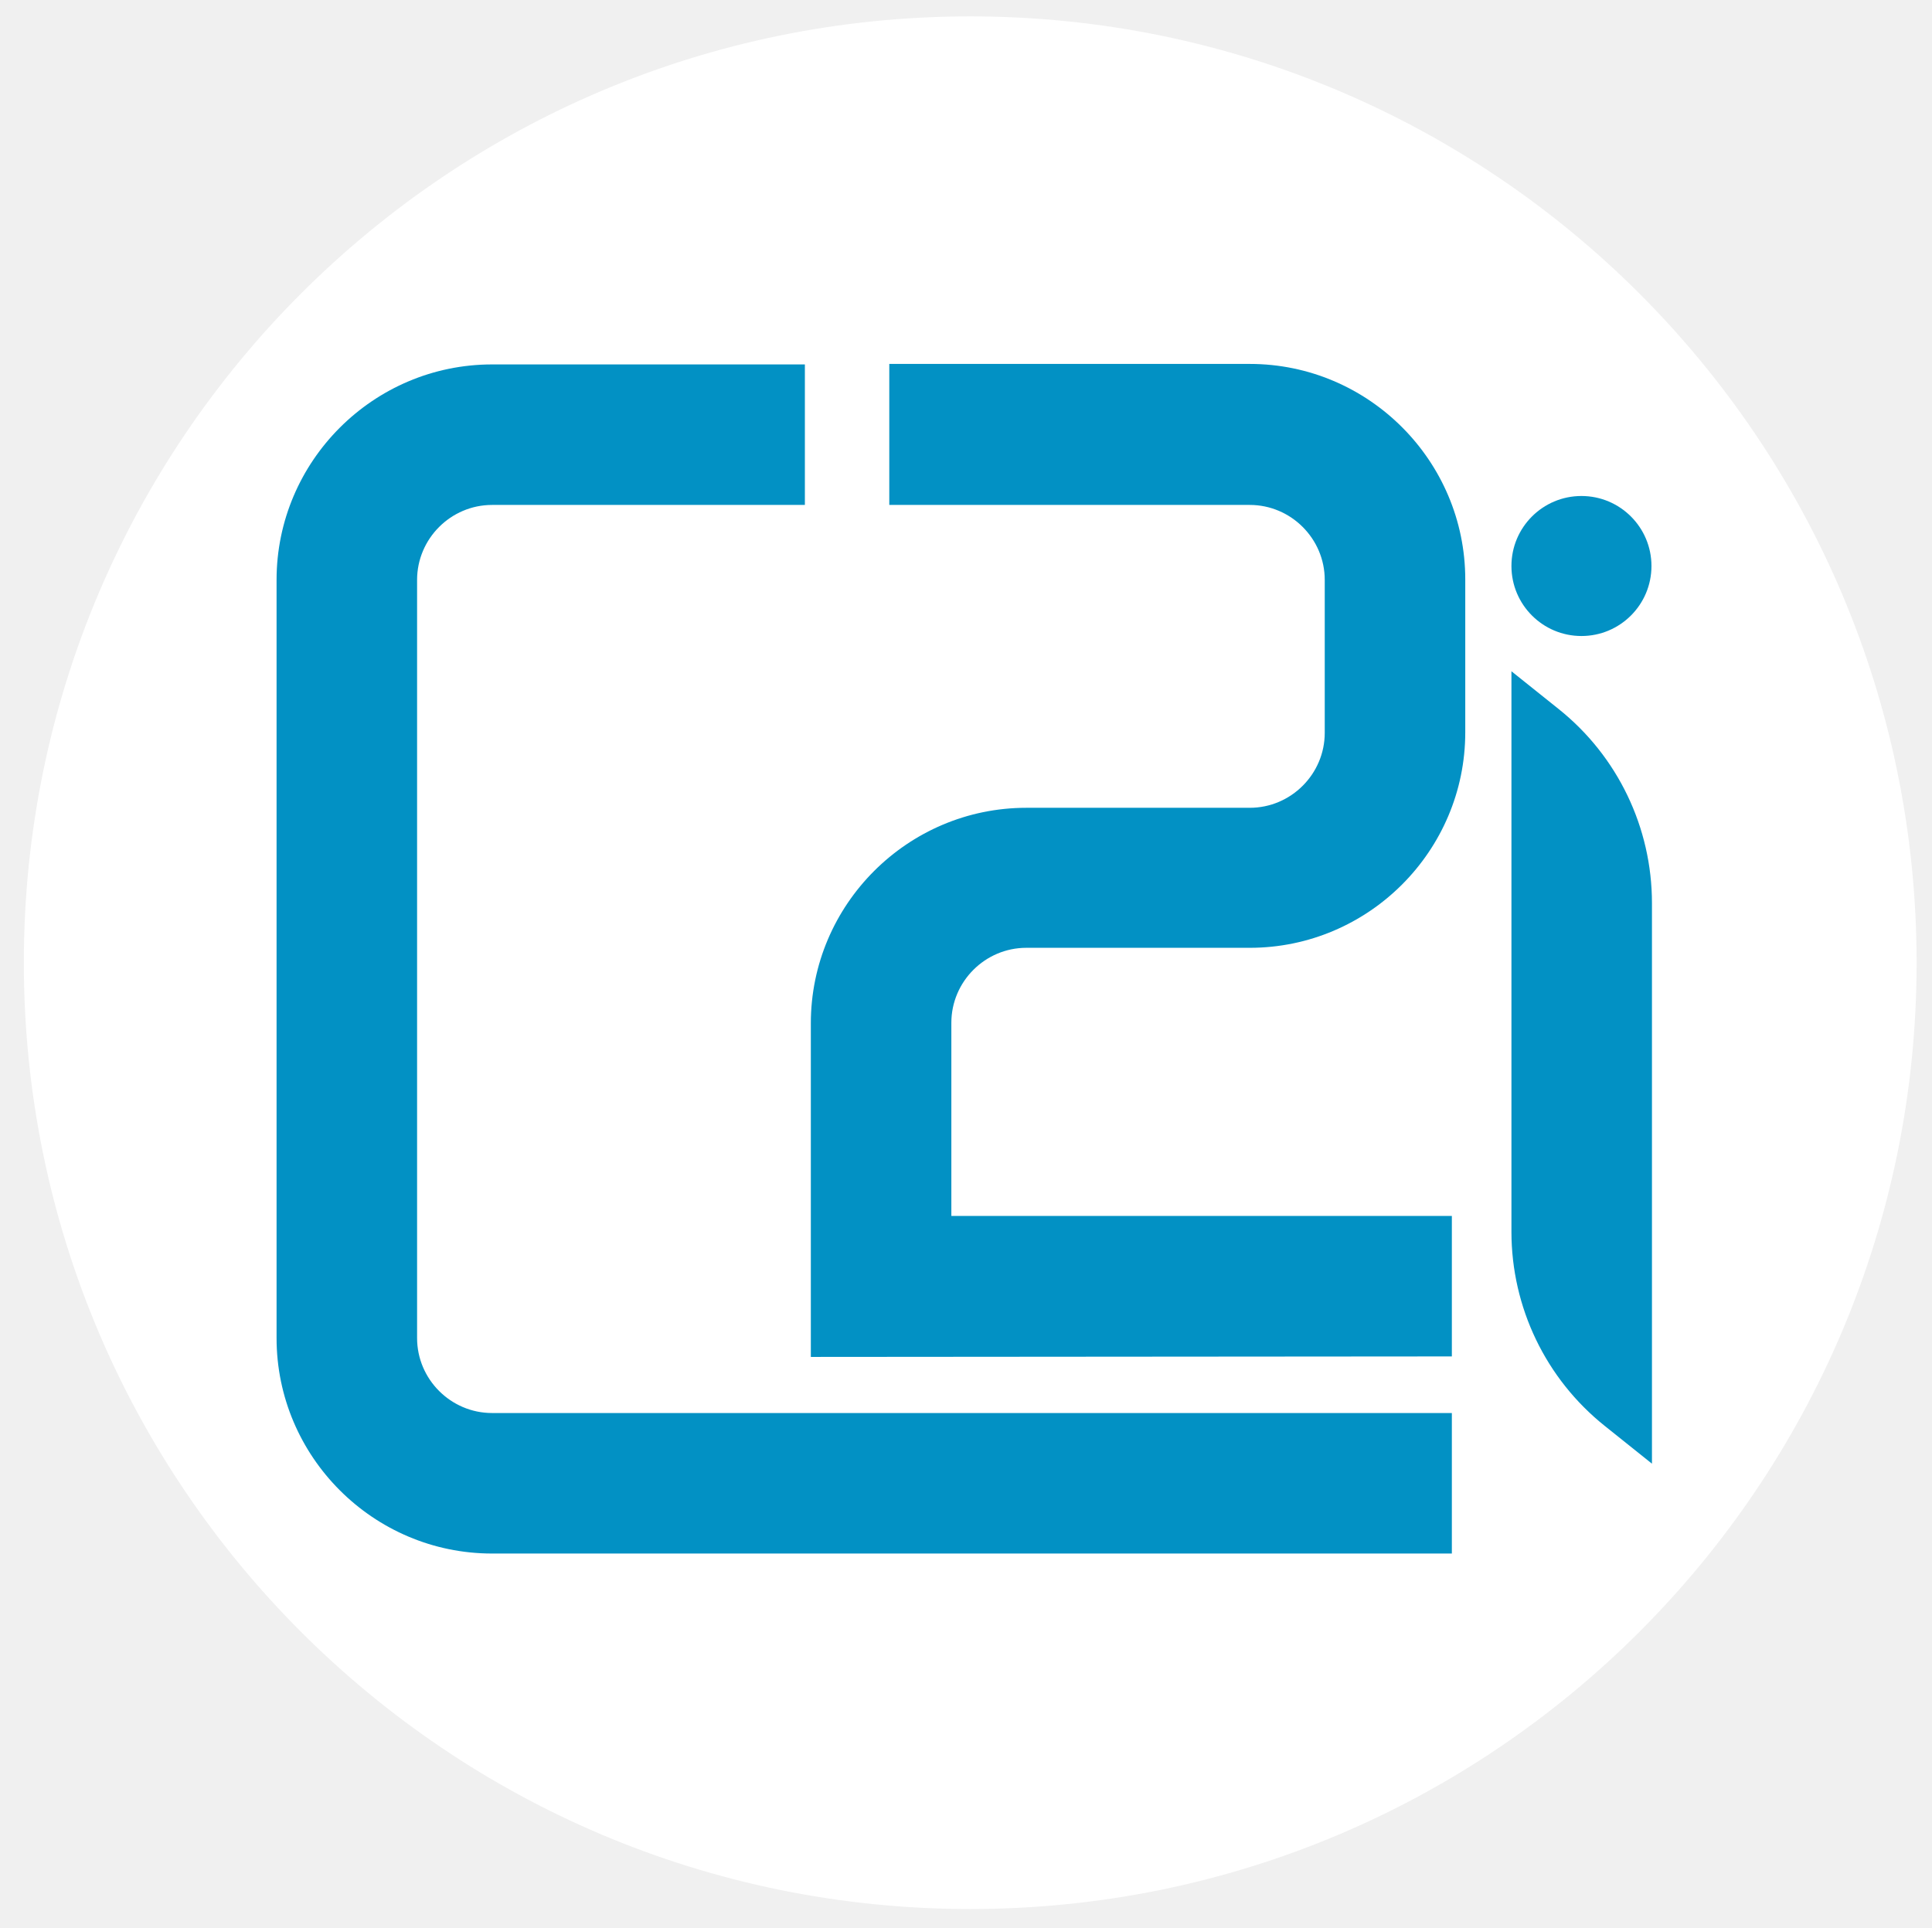
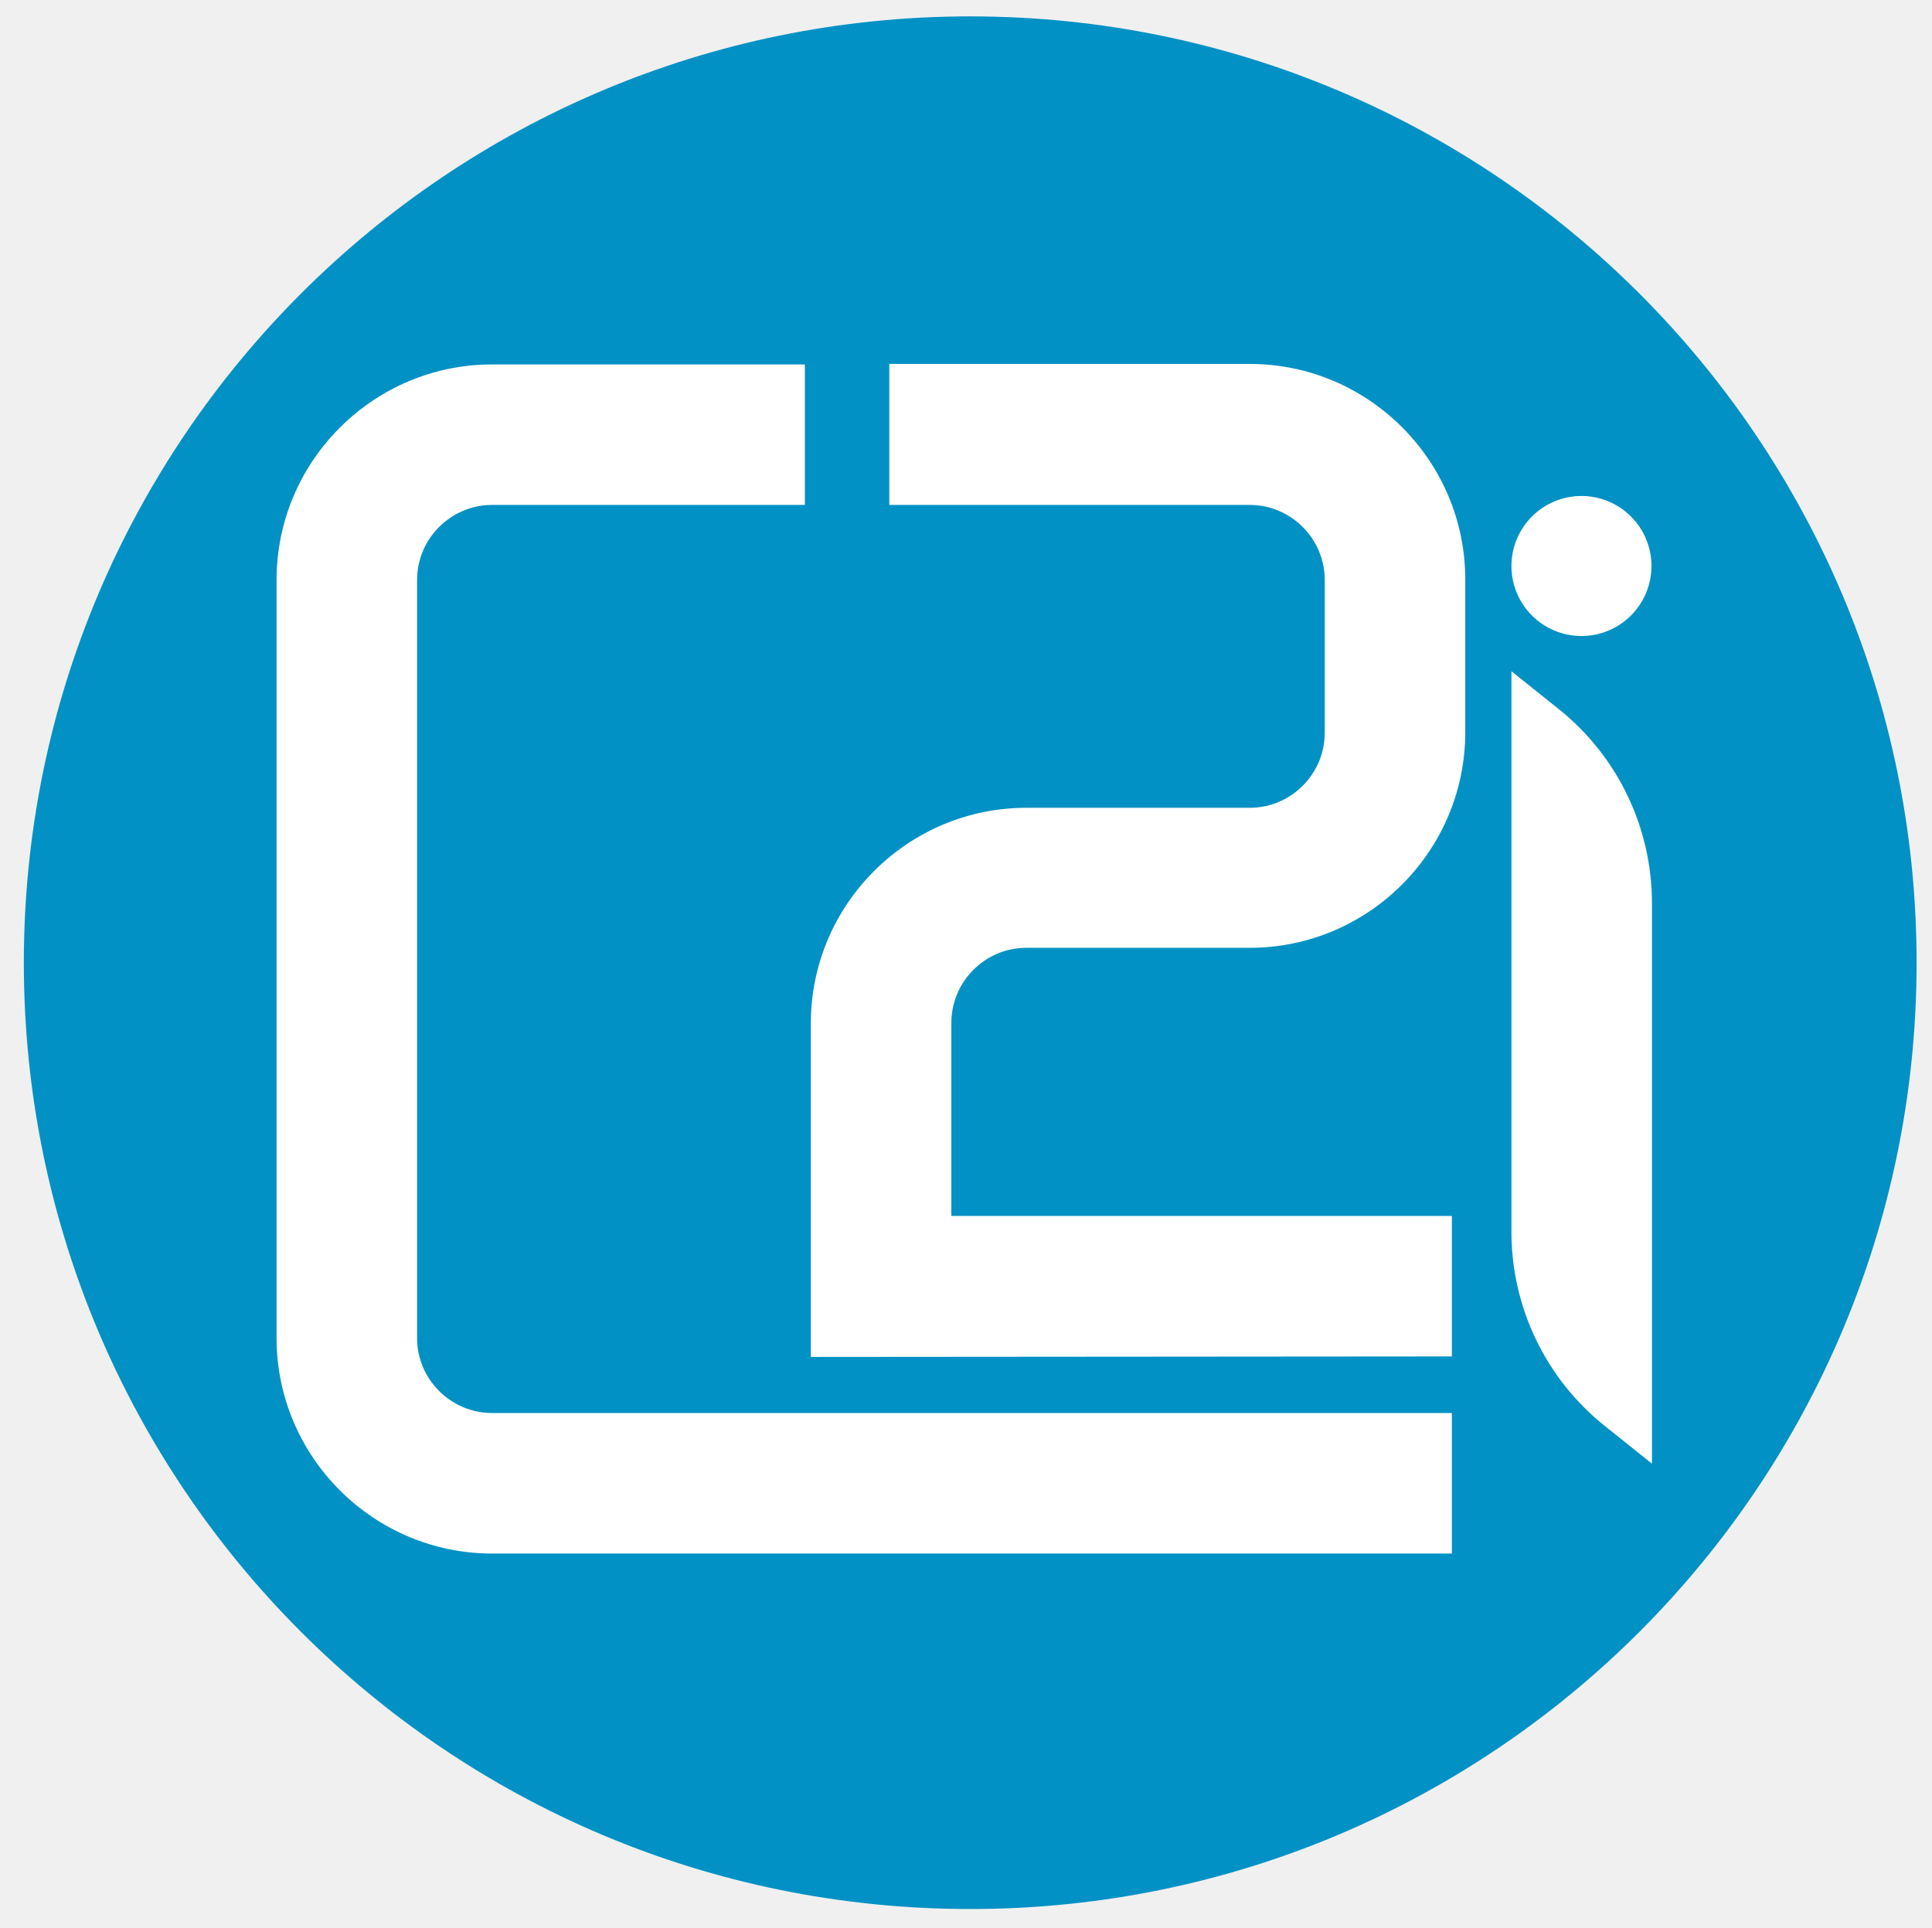
<svg xmlns="http://www.w3.org/2000/svg" version="1.1" id="Calque_1" x="0px" y="0px" viewBox="0 0 389.1 388.3" style="enable-background:new 0 0 389.1 388.3;" xml:space="preserve">
  <style type="text/css">
- 	.st0{fill:#FFFFFF;}
+ 	.st0{fill:#0291C4;}
	.st1{fill:none;stroke:#7F2A86;stroke-miterlimit:10;}
- 	.st2{fill:#0291C4;}
+ 	.st2{fill:#FFFFFF;}
</style>
  <g>
    <circle class="st0" cx="195.4" cy="193.9" r="190.6" />
    <path class="st1" d="M179.2,87.5" />
    <path class="st1" d="M159.1,87.5" />
    <g>
-       <path class="st2" d="M292.4,312.9H99.1c-23.9,0-43.4-19.5-43.4-43.4V116.8c0-23.9,19.5-43.4,43.4-43.4h63v28.3h-63    c-8.3,0-15.1,6.8-15.1,15.1v152.7c0,8.3,6.8,15.1,15.1,15.1h193.3V312.9z" />
-       <path class="st2" d="M163.3,273.3v-67.2c0-23.9,19.5-43.4,43.4-43.4h45c8.3,0,15.1-6.8,15.1-15.1v-30.8c0-8.3-6.8-15.1-15.1-15.1    h-72.6V73.3h72.6c23.9,0,43.4,19.5,43.4,43.4v30.8c0,23.9-19.5,43.4-43.4,43.4h-45c-8.3,0-15.1,6.8-15.1,15.1v38.9l100.8,0v28.3    L163.3,273.3z" />
+       <path class="st2" d="M292.4,312.9H99.1c-23.9,0-43.4-19.5-43.4-43.4V116.8c0-23.9,19.5-43.4,43.4-43.4h63v28.3h-63    c-8.3,0-15.1,6.8-15.1,15.1v152.7c0,8.3,6.8,15.1,15.1,15.1h193.3L292.4,312.9L292.4,312.9z" />
+       <path class="st2" d="M163.3,273.3v-67.2c0-23.9,19.5-43.4,43.4-43.4h45c8.3,0,15.1-6.8,15.1-15.1v-30.8c0-8.3-6.8-15.1-15.1-15.1    h-72.6V73.3h72.6c23.9,0,43.4,19.5,43.4,43.4v30.8c0,23.9-19.5,43.4-43.4,43.4h-45c-8.3,0-15.1,6.8-15.1,15.1v38.9h100.8v28.3    L163.3,273.3z" />
      <path class="st2" d="M332.7,294.8l-9.5-7.6c-11.9-9.5-18.8-23.9-18.8-39.1V135.2l9.5,7.6c11.9,9.5,18.8,23.9,18.8,39.1V294.8z" />
      <circle class="st2" cx="318.5" cy="114" r="14.1" />
    </g>
  </g>
</svg>
